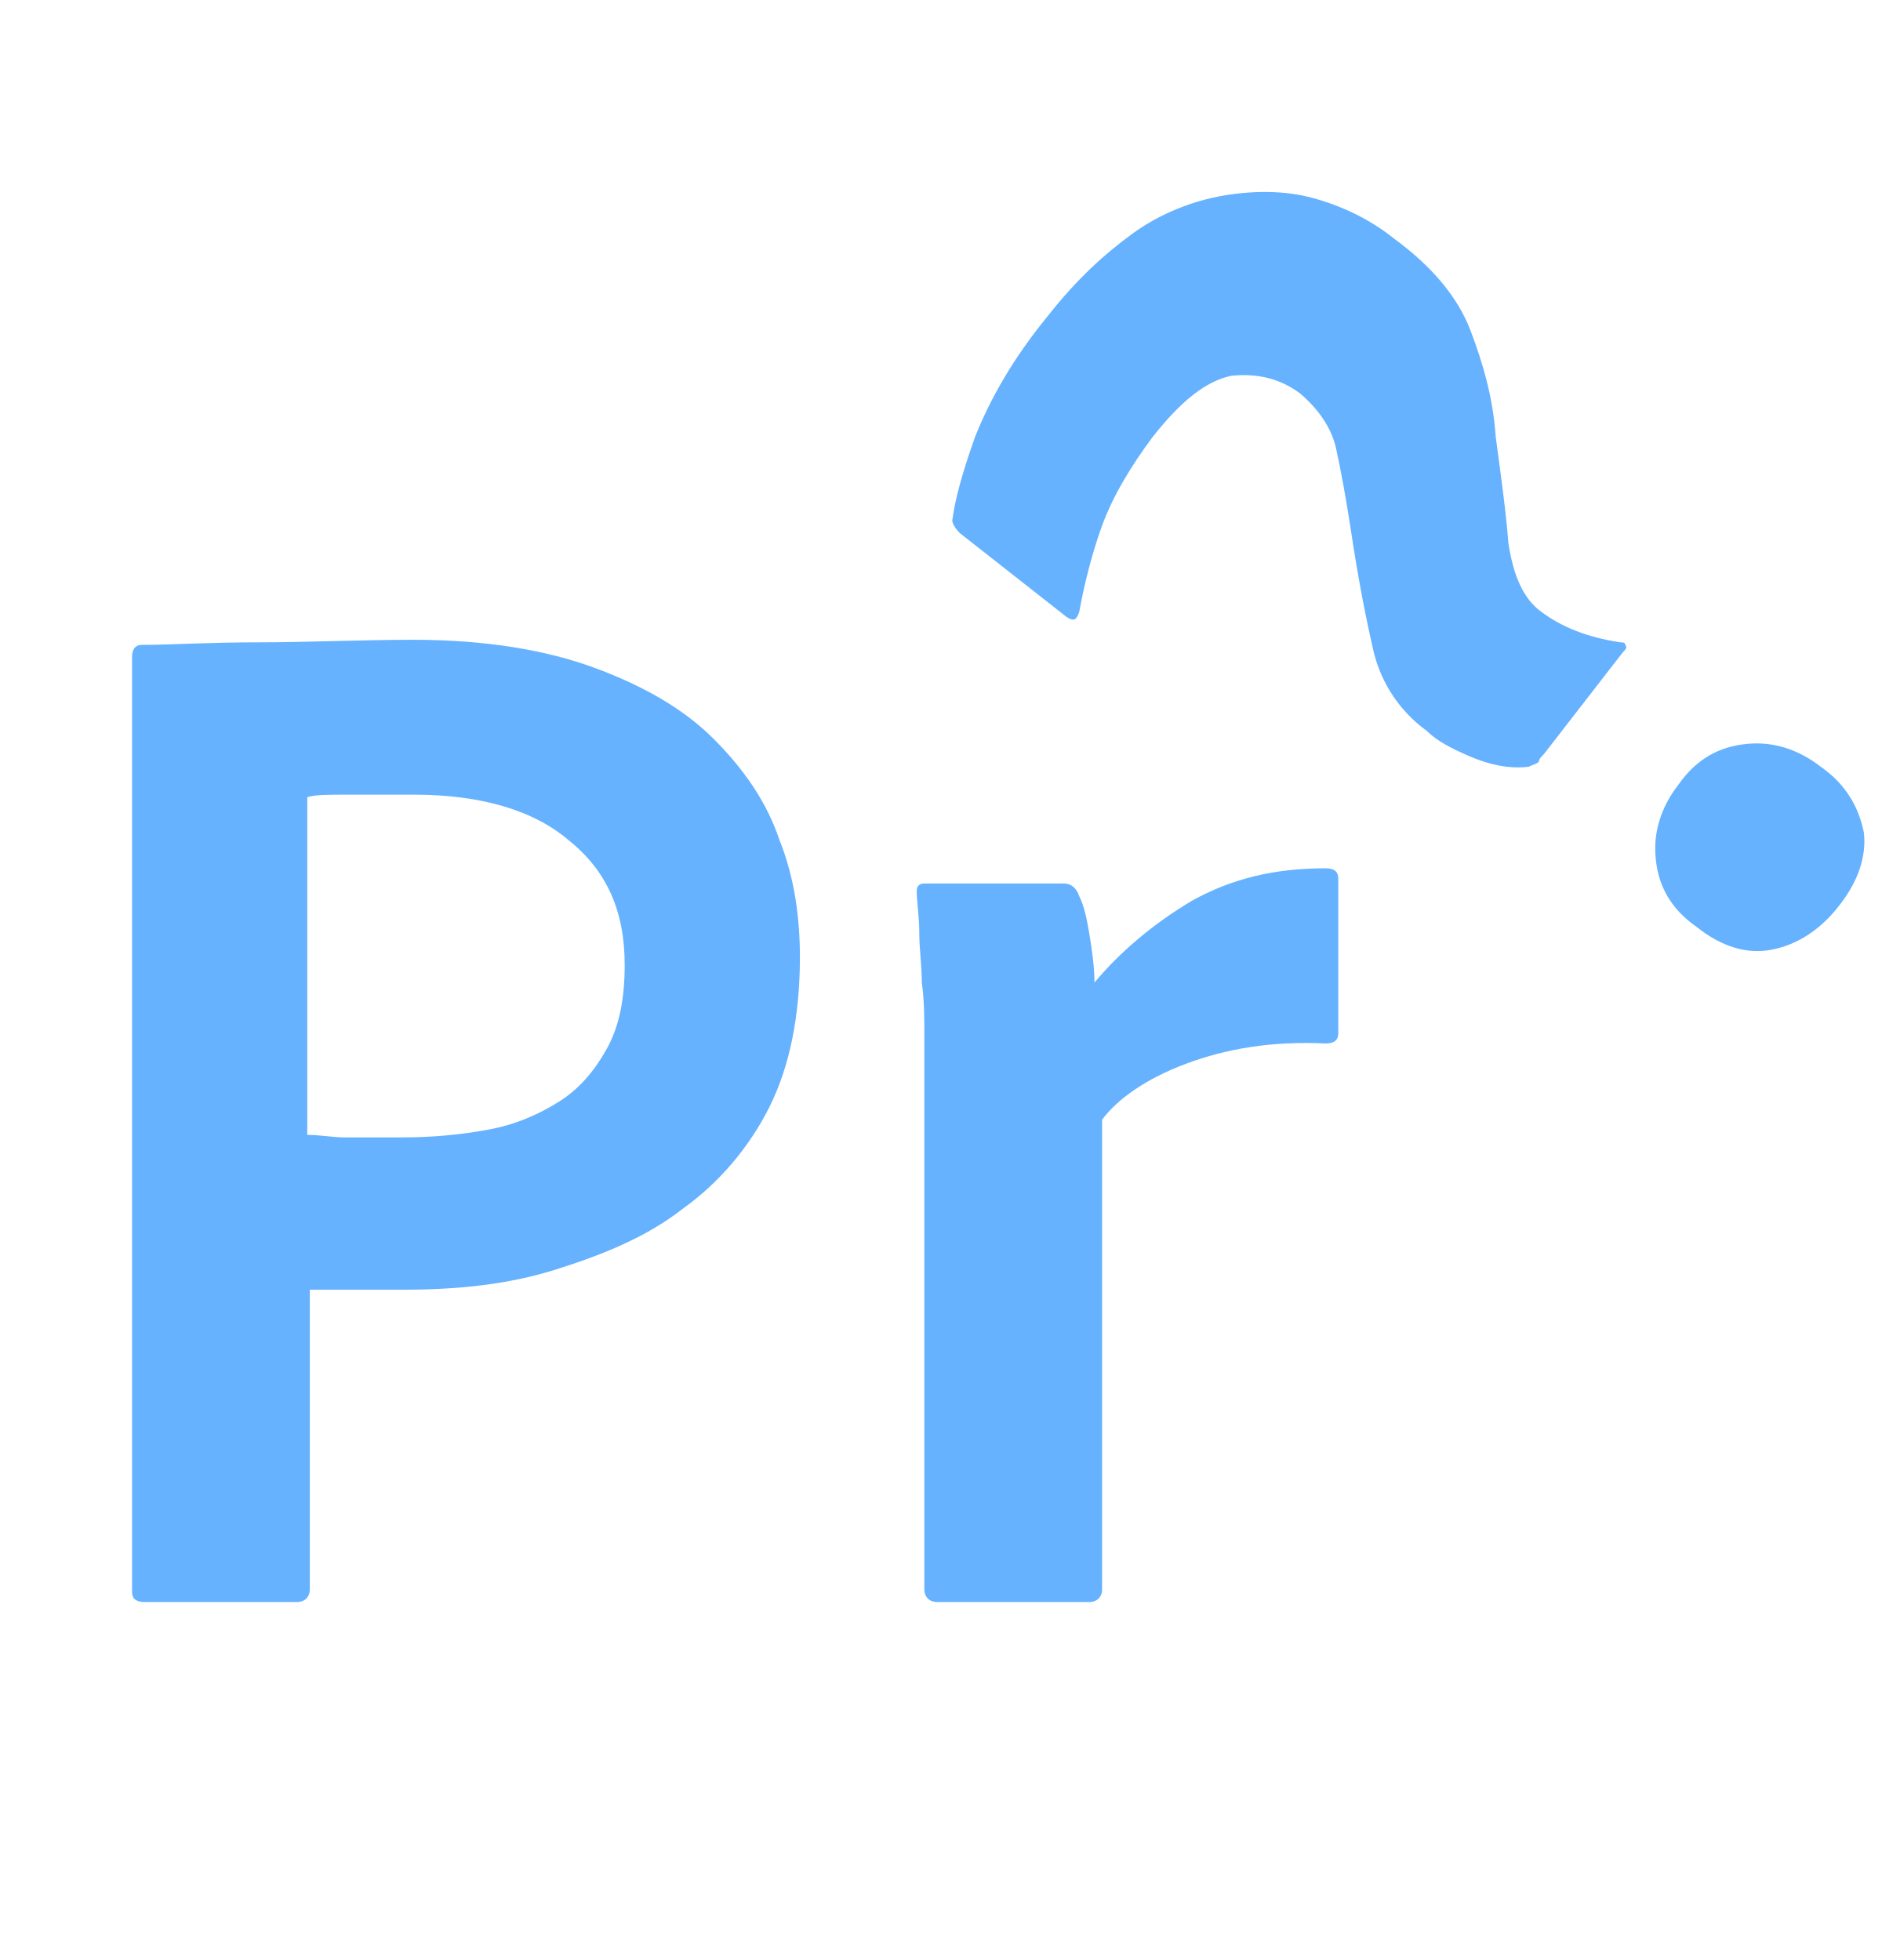
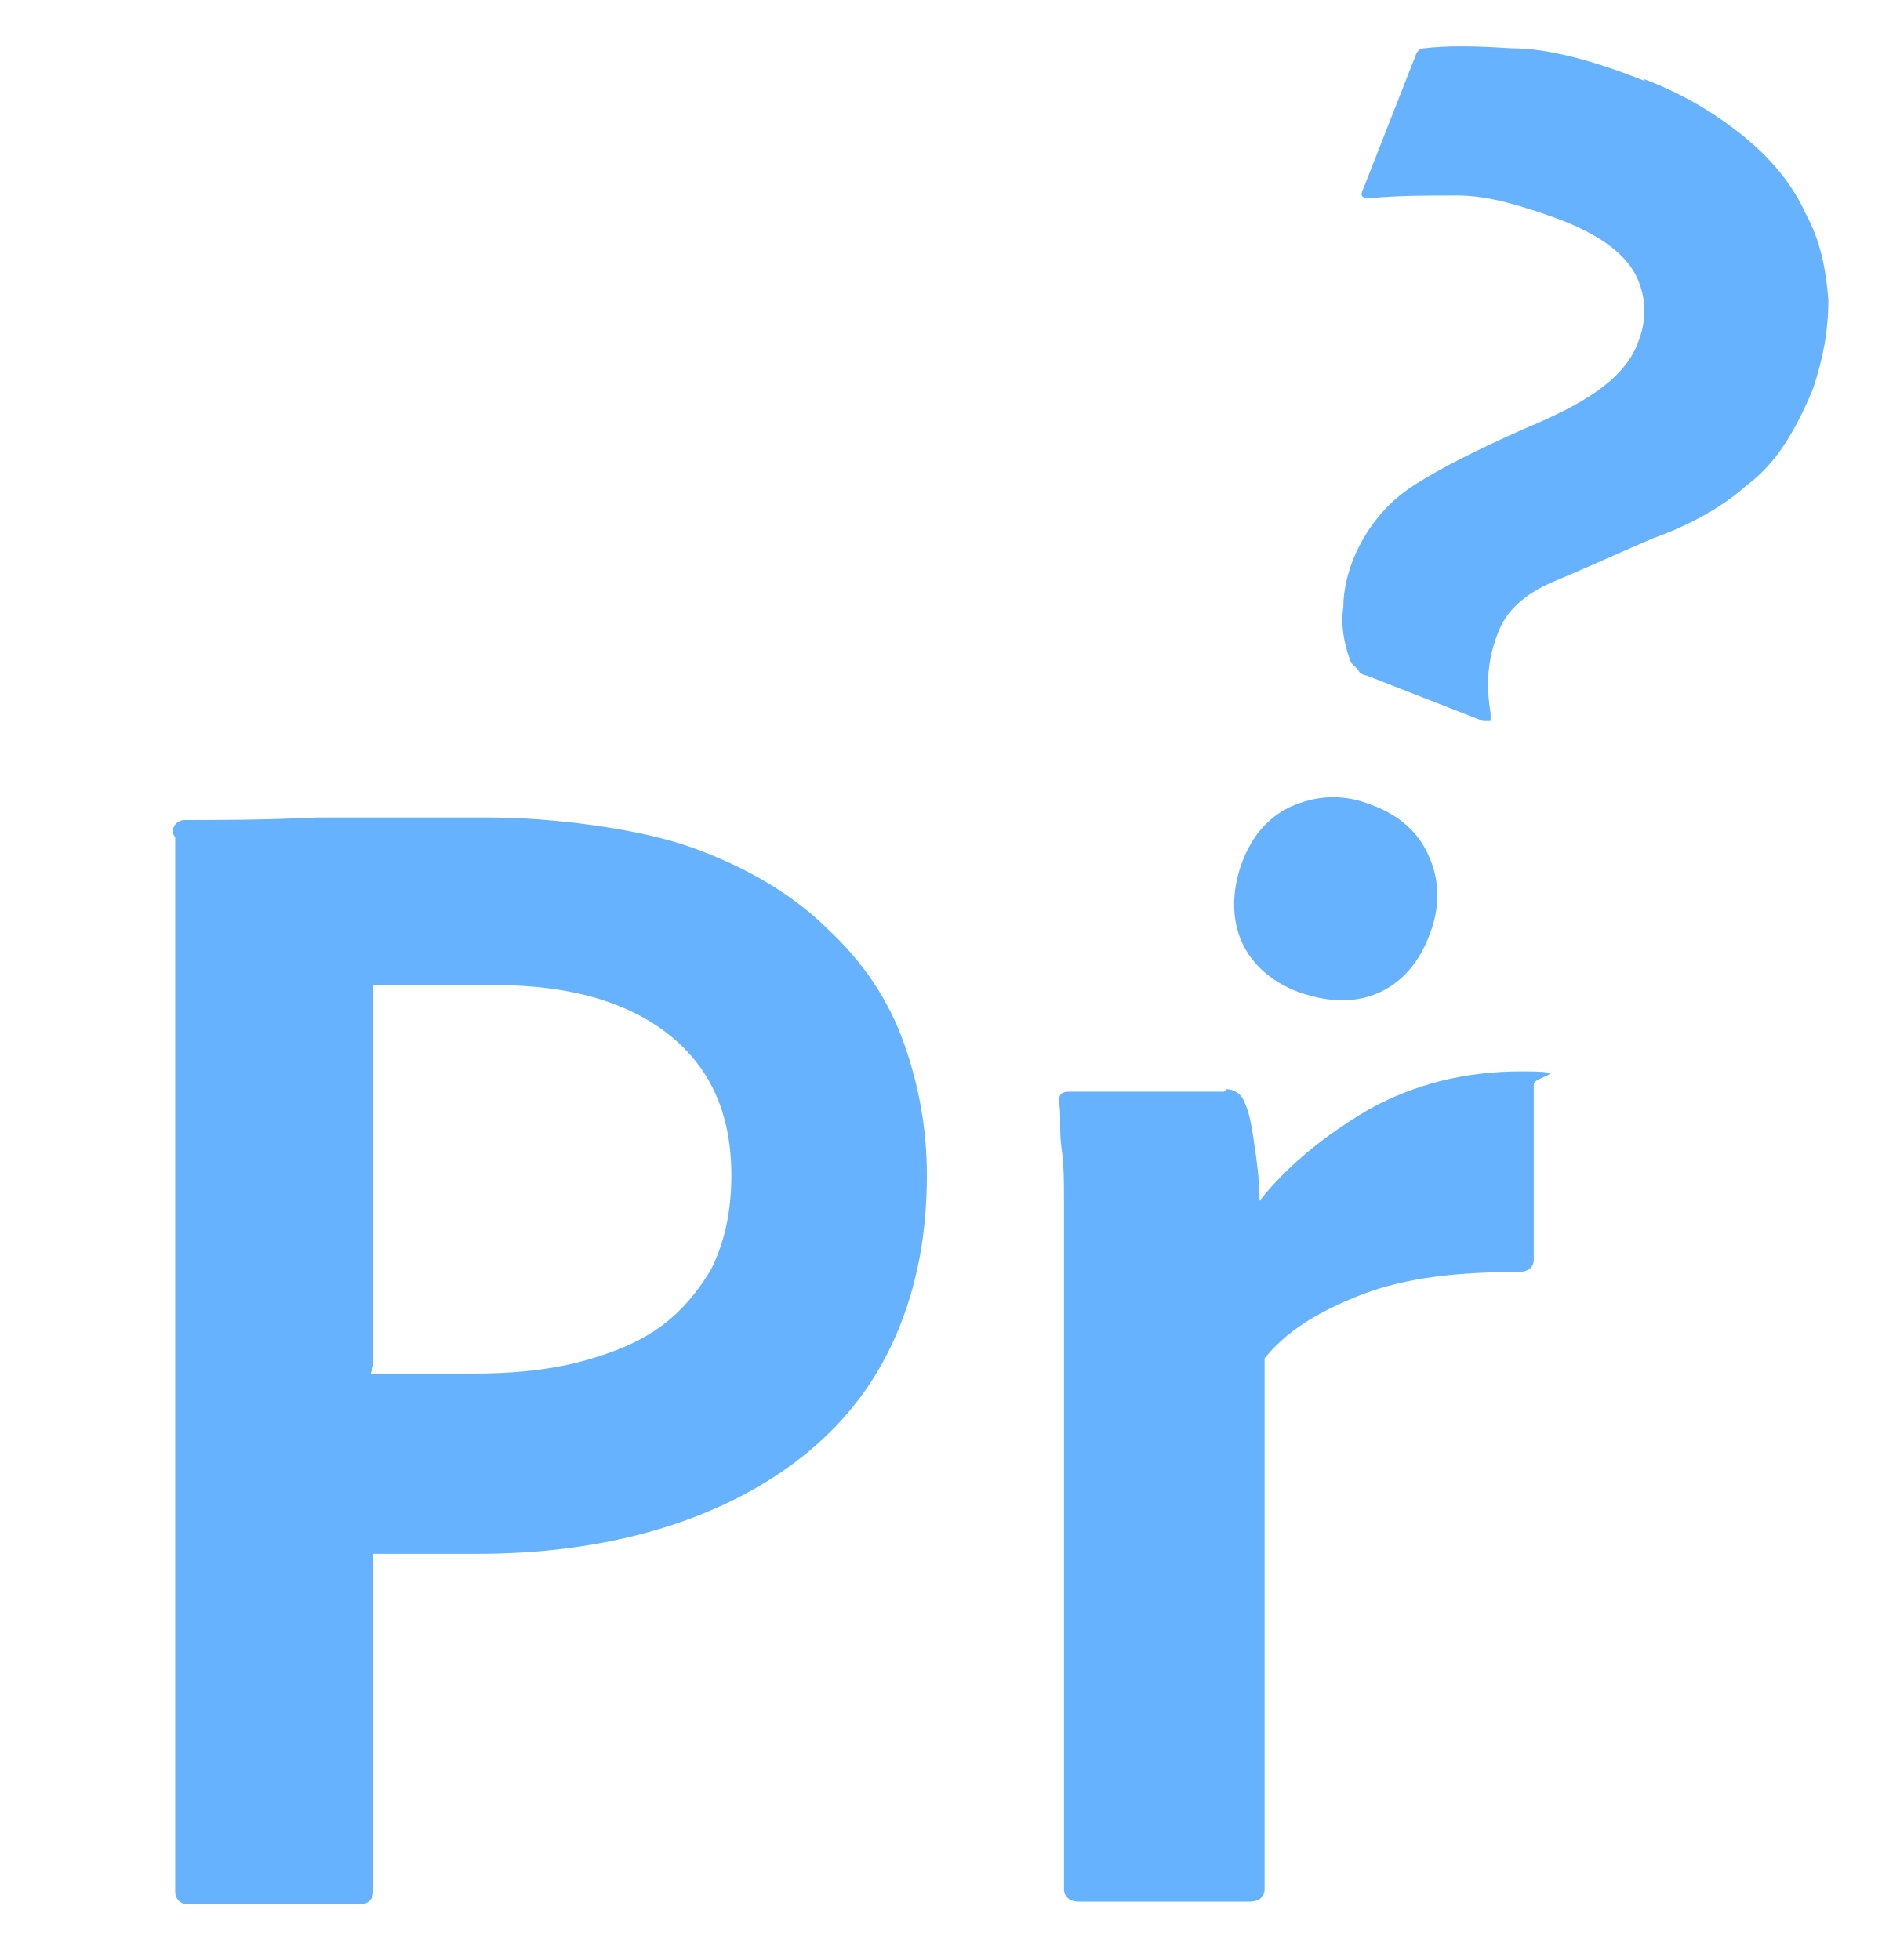
- <svg xmlns="http://www.w3.org/2000/svg" version="1.2" baseProfile="tiny" x="0px" y="0px" viewBox="0 0 74.1 77.2" fill="#66b2ff" overflow="visible" xml:space="preserve">
+ <svg xmlns="http://www.w3.org/2000/svg" baseProfile="tiny" version="1.2" viewBox="0 0 74.1 77.2">
  <g>
-     <path d="M5.2,25.9c0-0.3,0.1-0.5,0.4-0.5c1.1,0,2.6-0.1,4.6-0.1c1.9,0,4-0.1,6.1-0.1c2.8,0,5.2,0.4,7.1,1.1   c1.9,0.7,3.5,1.6,4.7,2.8c1.2,1.2,2.1,2.5,2.6,4c0.6,1.5,0.8,3.1,0.8,4.6c0,2.3-0.4,4.3-1.2,5.9c-0.8,1.6-2,3-3.4,4   c-1.4,1.1-3.1,1.8-5,2.4s-3.9,0.8-6.1,0.8h-3.6v11.8c0,0.3-0.2,0.5-0.5,0.5h-6c-0.3,0-0.5-0.1-0.5-0.4V25.9z M12.1,44.7   c0.5,0,1,0.1,1.5,0.1c0.5,0,1.2,0,2.2,0c1.2,0,2.3-0.1,3.4-0.3c1.1-0.2,2-0.6,2.8-1.1s1.4-1.2,1.9-2.1c0.5-0.9,0.7-2,0.7-3.3   c0-2.1-0.7-3.7-2.2-4.9c-1.4-1.2-3.5-1.8-6.1-1.8c-1,0-1.9,0-2.6,0c-0.8,0-1.3,0-1.6,0.1V44.7z" />
-     <path d="M41.9,34.8c0.3,0,0.5,0.2,0.6,0.5c0.2,0.4,0.3,0.9,0.4,1.5s0.2,1.3,0.2,1.9c1-1.2,2.3-2.3,3.8-3.2c1.6-0.9,3.3-1.3,5.3-1.3   c0.3,0,0.5,0.1,0.5,0.4v6.1c0,0.3-0.2,0.4-0.5,0.4c-2.1-0.1-3.9,0.2-5.5,0.8c-1.6,0.6-2.7,1.4-3.3,2.2v18.5c0,0.3-0.2,0.5-0.5,0.5   h-6c-0.3,0-0.5-0.2-0.5-0.5V42.8c0-0.6,0-1.3,0-2s0-1.4-0.1-2.1c0-0.7-0.1-1.3-0.1-2c0-0.6-0.1-1.2-0.1-1.6c0-0.2,0.1-0.3,0.3-0.3   H41.9z" />
+     <path d="M6.8,32.8c0-.3.2-.5.5-.5,1.3,0,3,0,5.2-.1,2.2,0,4.5,0,6.8,0s5.8.4,8,1.2c2.2.8,4,1.9,5.3,3.2,1.4,1.3,2.4,2.8,3,4.5.6,1.7.9,3.4.9,5.2,0,2.6-.5,4.8-1.4,6.7-.9,1.9-2.2,3.4-3.8,4.6-1.6,1.2-3.5,2.1-5.6,2.7-2.1.6-4.4.9-6.9.9h-4.1v13.3c0,.3-.2.5-.5.5h-6.8c-.3,0-.5-.2-.5-.5v-41.5ZM14.6,54.1c.6,0,1.1,0,1.7,0h2.4c1.3,0,2.6-.1,3.9-.4,1.2-.3,2.3-.7,3.2-1.3.9-.6,1.6-1.4,2.2-2.4.5-1,.8-2.2.8-3.7,0-2.4-.8-4.2-2.4-5.5-1.6-1.3-3.9-2-6.9-2s-2.1,0-3,0c-.9,0-1.5,0-1.8,0v15Z" fill="#66b2ff" />
+     <path d="M48.3,42.9c.3,0,.6.2.7.5.2.4.3,1,.4,1.7.1.7.2,1.4.2,2.2,1.1-1.4,2.6-2.6,4.3-3.6,1.8-1,3.8-1.5,6-1.5s.5.2.5.5v6.9c0,.3-.2.5-.6.5-2.3,0-4.4.2-6.2.9-1.8.7-3,1.5-3.8,2.5v20.9c0,.3-.2.5-.6.5h-6.7c-.4,0-.6-.2-.6-.5v-24.6c0-.8,0-1.6,0-2.4,0-.8,0-1.5-.1-2.2s0-1.3-.1-1.8c0-.3.1-.4.4-.4h6.1Z" fill="#66b2ff" />
  </g>
-   <g>
-     <path d="M41.3,12.4c1.1-1.4,2.2-2.4,3.3-3.2s2.4-1.3,3.6-1.5c1.2-0.2,2.4-0.2,3.5,0.1c1.1,0.3,2.2,0.8,3.2,1.6   c1.5,1.1,2.5,2.3,3,3.6c0.5,1.3,0.9,2.7,1,4.2c0.2,1.5,0.4,2.9,0.5,4.2c0.2,1.3,0.6,2.2,1.3,2.7c0.8,0.6,1.8,1,3.1,1.2   c0.1,0,0.2,0,0.2,0.1c0.1,0.1,0,0.2-0.1,0.3l-3.1,4c-0.1,0.1-0.2,0.2-0.2,0.3c-0.1,0.1-0.2,0.1-0.4,0.2c-0.8,0.1-1.6-0.1-2.3-0.4   c-0.7-0.3-1.3-0.6-1.7-1c-1.1-0.8-1.8-1.9-2.1-3.1c-0.3-1.3-0.6-2.8-0.9-4.8c-0.2-1.3-0.4-2.4-0.6-3.3c-0.2-0.8-0.7-1.5-1.4-2.1   c-0.8-0.6-1.7-0.8-2.7-0.7c-1,0.2-2,1-3.1,2.4c-0.9,1.2-1.6,2.4-2,3.5s-0.7,2.3-0.9,3.4c-0.1,0.3-0.2,0.4-0.5,0.2L37.8,21   c-0.2-0.2-0.3-0.4-0.3-0.5c0.1-0.8,0.4-1.9,0.9-3.3C39,15.7,39.9,14.1,41.3,12.4z M72.4,35.7c-0.7,0.9-1.6,1.5-2.6,1.7   c-1,0.2-2-0.1-3-0.9c-1-0.7-1.5-1.6-1.6-2.7c-0.1-1,0.2-2,0.9-2.9c0.7-1,1.6-1.5,2.7-1.6c1-0.1,2,0.2,2.9,0.9   c1,0.7,1.5,1.6,1.7,2.6C73.5,33.7,73.2,34.7,72.4,35.7z" />
-   </g>
+   <path d="M51.2,39.1c-1.1-.4-1.9-1.1-2.3-2-.4-.9-.4-2,0-3.1.4-1.1,1.1-1.9,2.1-2.3,1-.4,2-.4,3,0,1.1.4,1.9,1.1,2.3,2.1.4.9.4,2,0,3-.4,1.1-1.1,1.9-2,2.3s-1.9.4-3.1,0ZM64.7,3.1c1.6.6,2.9,1.4,4,2.3,1.1.9,1.9,1.9,2.4,3,.6,1.1.8,2.2.9,3.4,0,1.2-.2,2.3-.6,3.5-.7,1.7-1.5,3-2.6,3.8-1,.9-2.3,1.6-3.7,2.1-1.4.6-2.7,1.2-3.9,1.7-1.2.5-1.9,1.2-2.2,2-.4,1-.5,2-.3,3.2,0,0,0,.2,0,.3,0,0-.2,0-.3,0l-4.6-1.8c-.1,0-.3-.1-.3-.2,0,0-.2-.2-.3-.3-.3-.8-.4-1.5-.3-2.2,0-.7.2-1.4.4-1.9.5-1.2,1.3-2.2,2.4-2.9,1.1-.7,2.5-1.4,4.3-2.2,1.2-.5,2.2-1,2.9-1.5.7-.5,1.3-1.1,1.6-1.9.4-1,.3-1.9-.1-2.7-.5-.9-1.5-1.6-3.1-2.2-1.4-.5-2.7-.9-3.9-.9-1.2,0-2.3,0-3.4.1-.3,0-.5,0-.3-.4l2-5.1c.1-.3.2-.4.4-.4.8-.1,1.9-.1,3.4,0,1.5,0,3.3.5,5.3,1.3Z" fill="#66b2ff" />
</svg>
